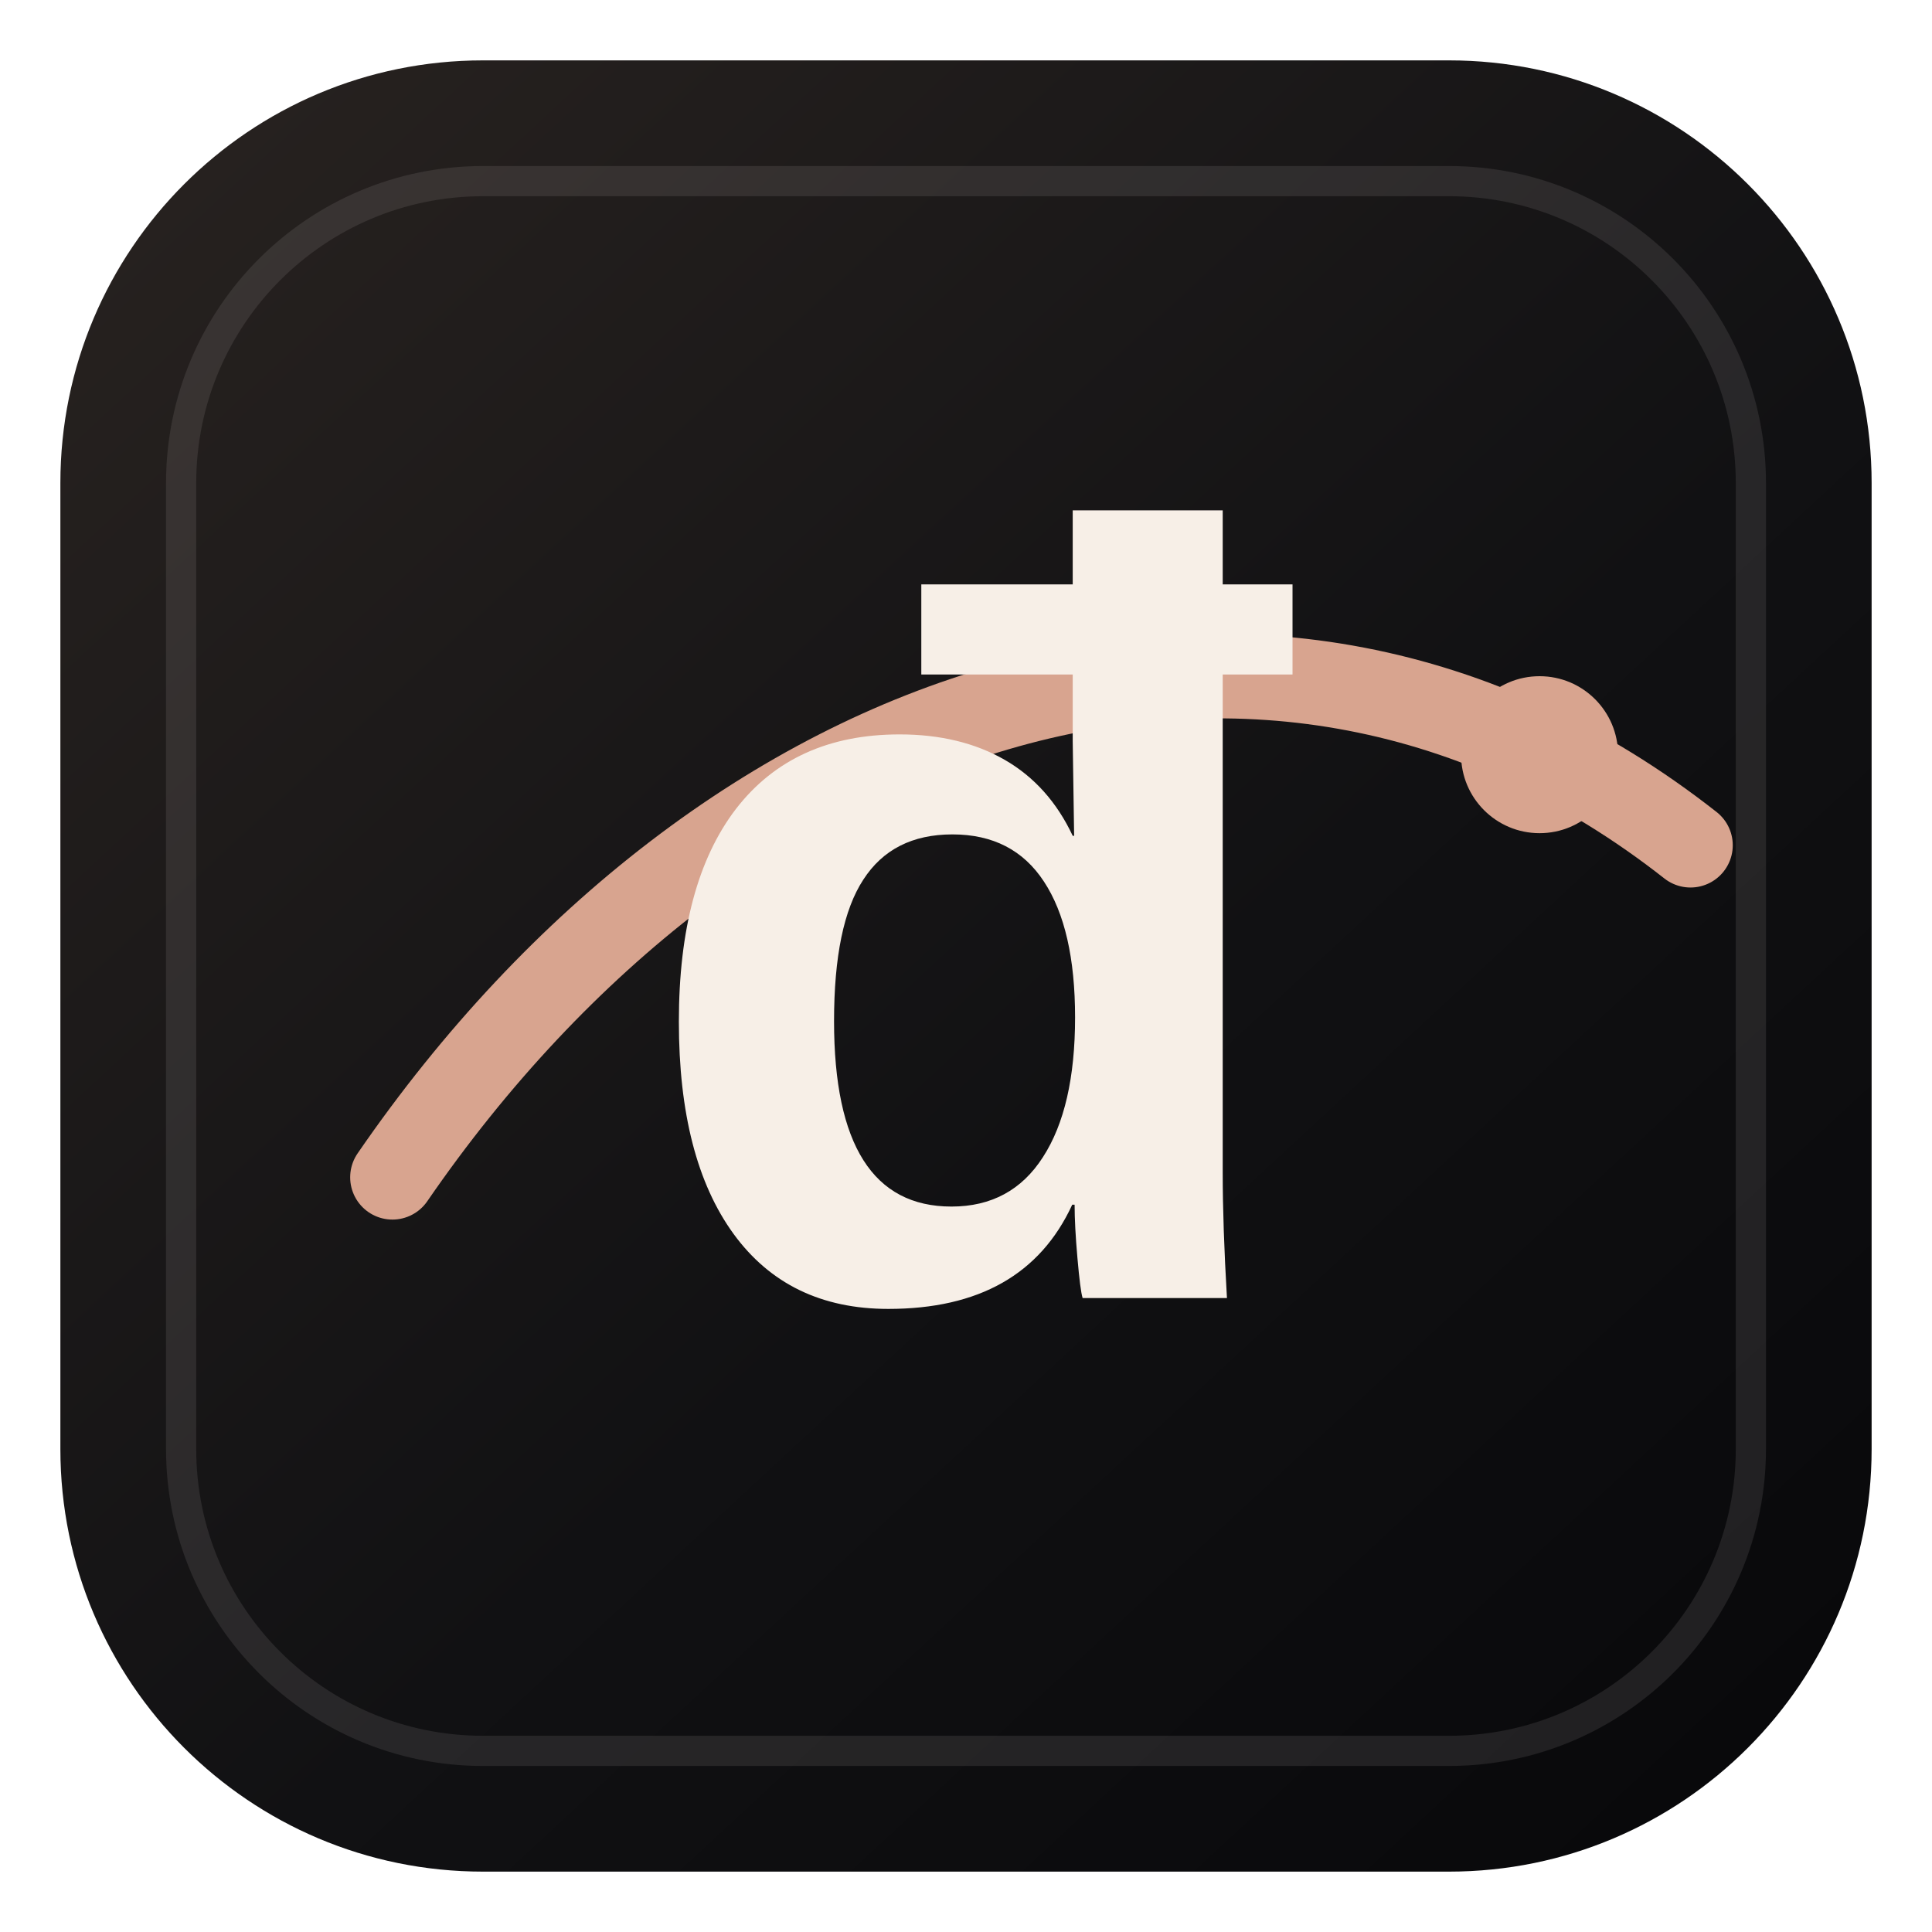
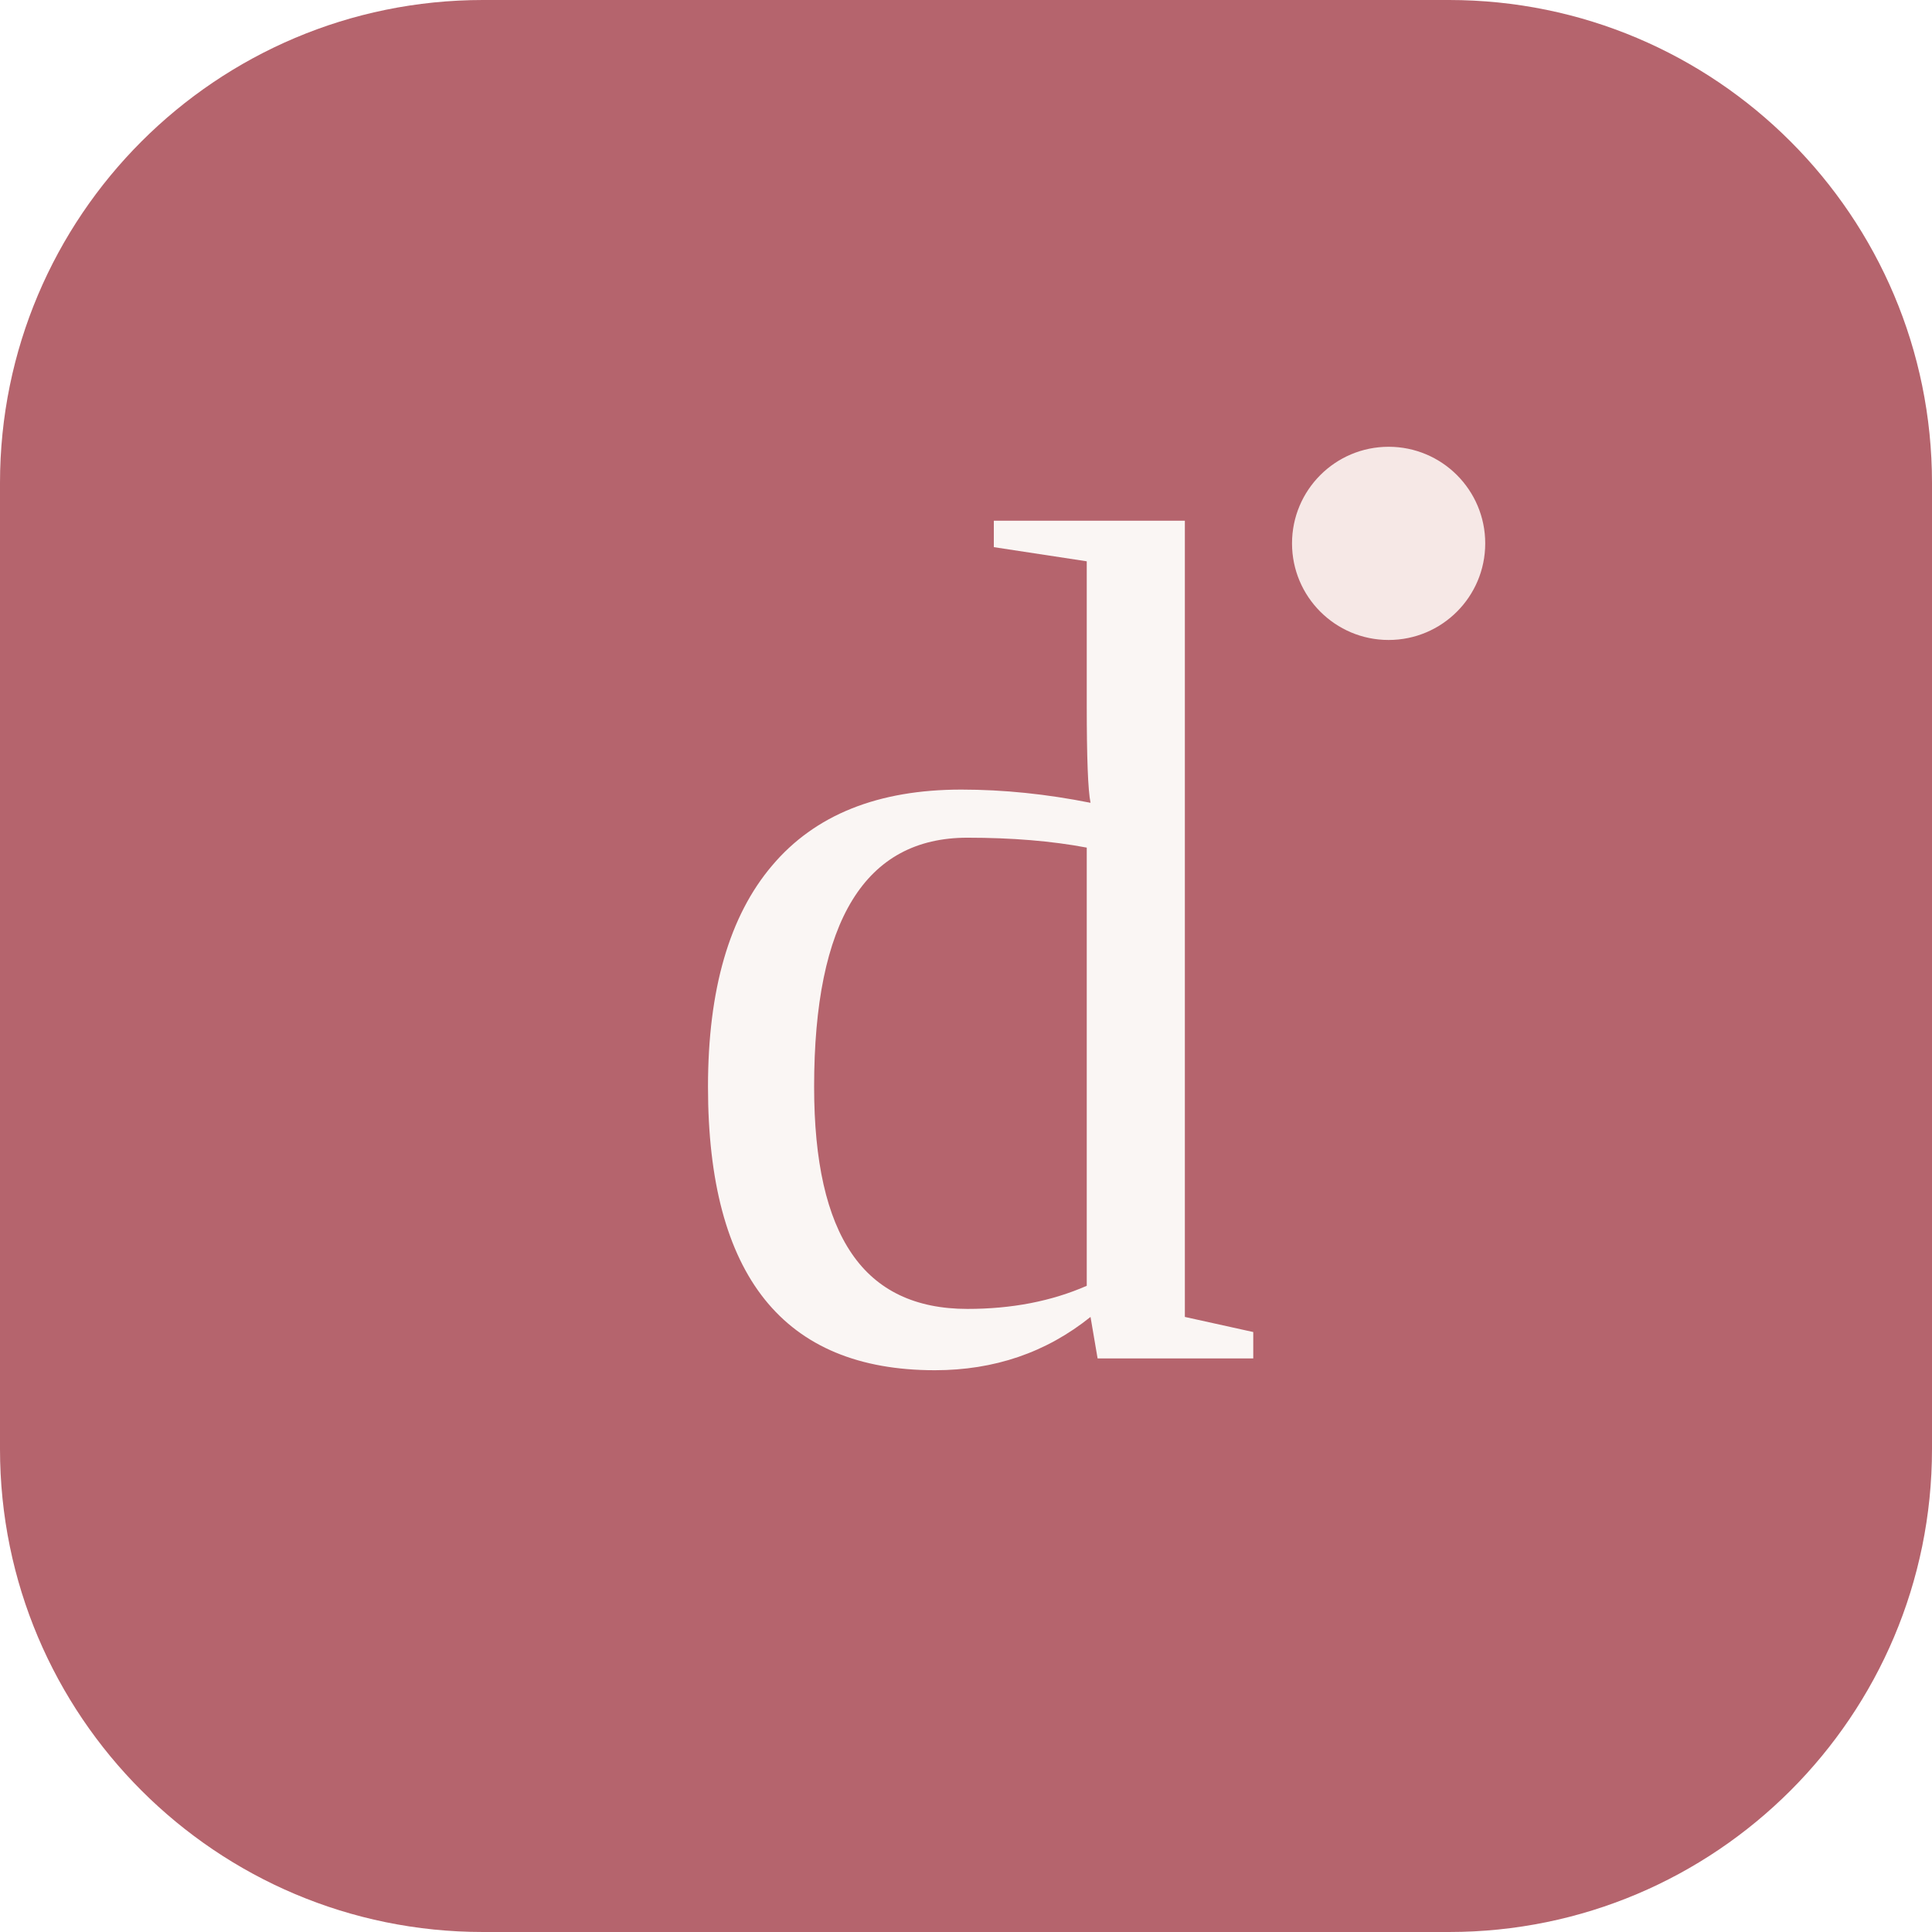
- <svg xmlns="http://www.w3.org/2000/svg" viewBox="0 0 64 64" role="img" aria-label="360dep.vn">
-   <defs>
-     <linearGradient id="fav-bg" x1="7" y1="5" x2="57" y2="59" gradientUnits="userSpaceOnUse">
-       <stop offset="0" stop-color="#26211f" />
-       <stop offset=".58" stop-color="#111113" />
-       <stop offset="1" stop-color="#09090b" />
-     </linearGradient>
-   </defs>
-   <rect x="2" y="2" width="60" height="60" rx="14" fill="url(#fav-bg)" />
-   <rect x="6" y="6" width="52" height="52" rx="10" fill="none" stroke="#f7efe7" stroke-opacity=".1" />
-   <path d="M13 39c11-16 29-22 43-11" fill="none" stroke="#d8a48f" stroke-width="2.8" stroke-linecap="round" />
-   <circle cx="51" cy="25" r="2.6" fill="#d8a48f" />
-   <text x="32" y="43" text-anchor="middle" font-family="Arial, Helvetica, sans-serif" font-size="36" font-weight="900" letter-spacing="0" fill="#f7efe7">đ</text>
+ <svg xmlns="http://www.w3.org/2000/svg" viewBox="0 0 64 64" role="img" aria-label="dep360">
+   <rect width="64" height="64" rx="16" fill="#b5646d" />
+   <text x="32" y="45" text-anchor="middle" font-family="Georgia, 'Times New Roman', serif" font-size="40" fill="#faf6f4">d</text>
+   <circle cx="46" cy="18" r="3.2" fill="#f6e8e6" />
</svg>
